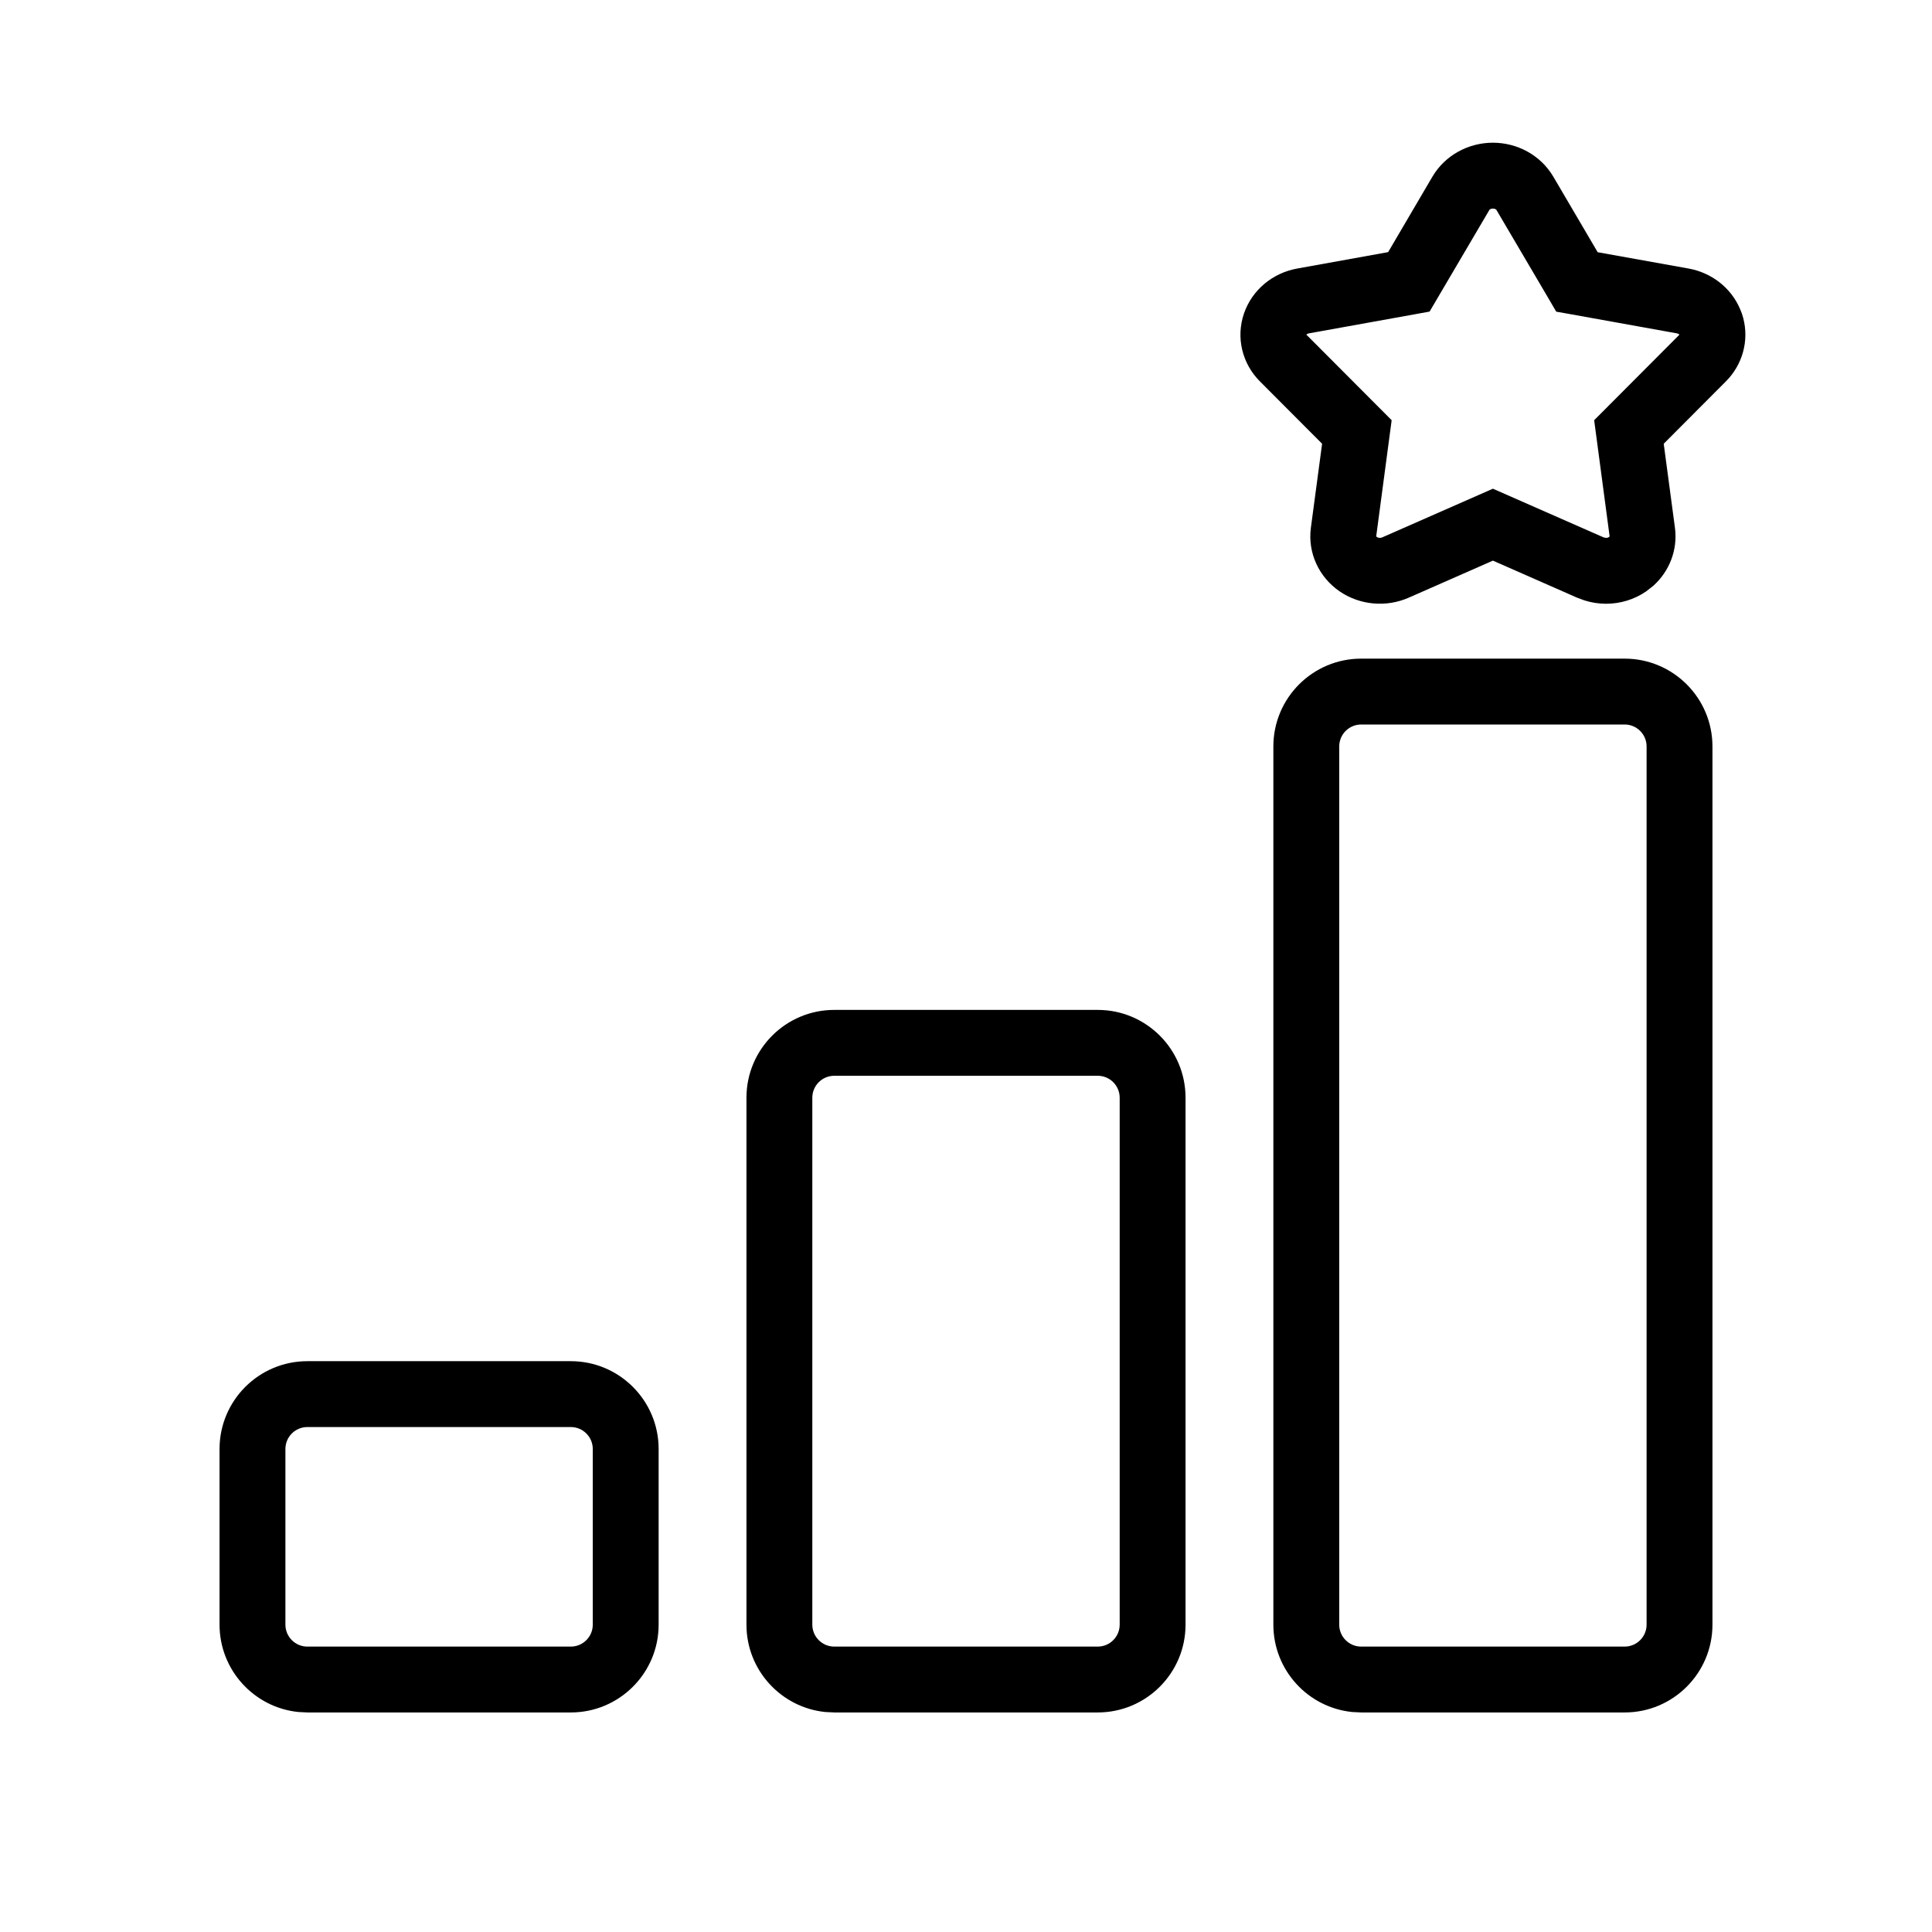
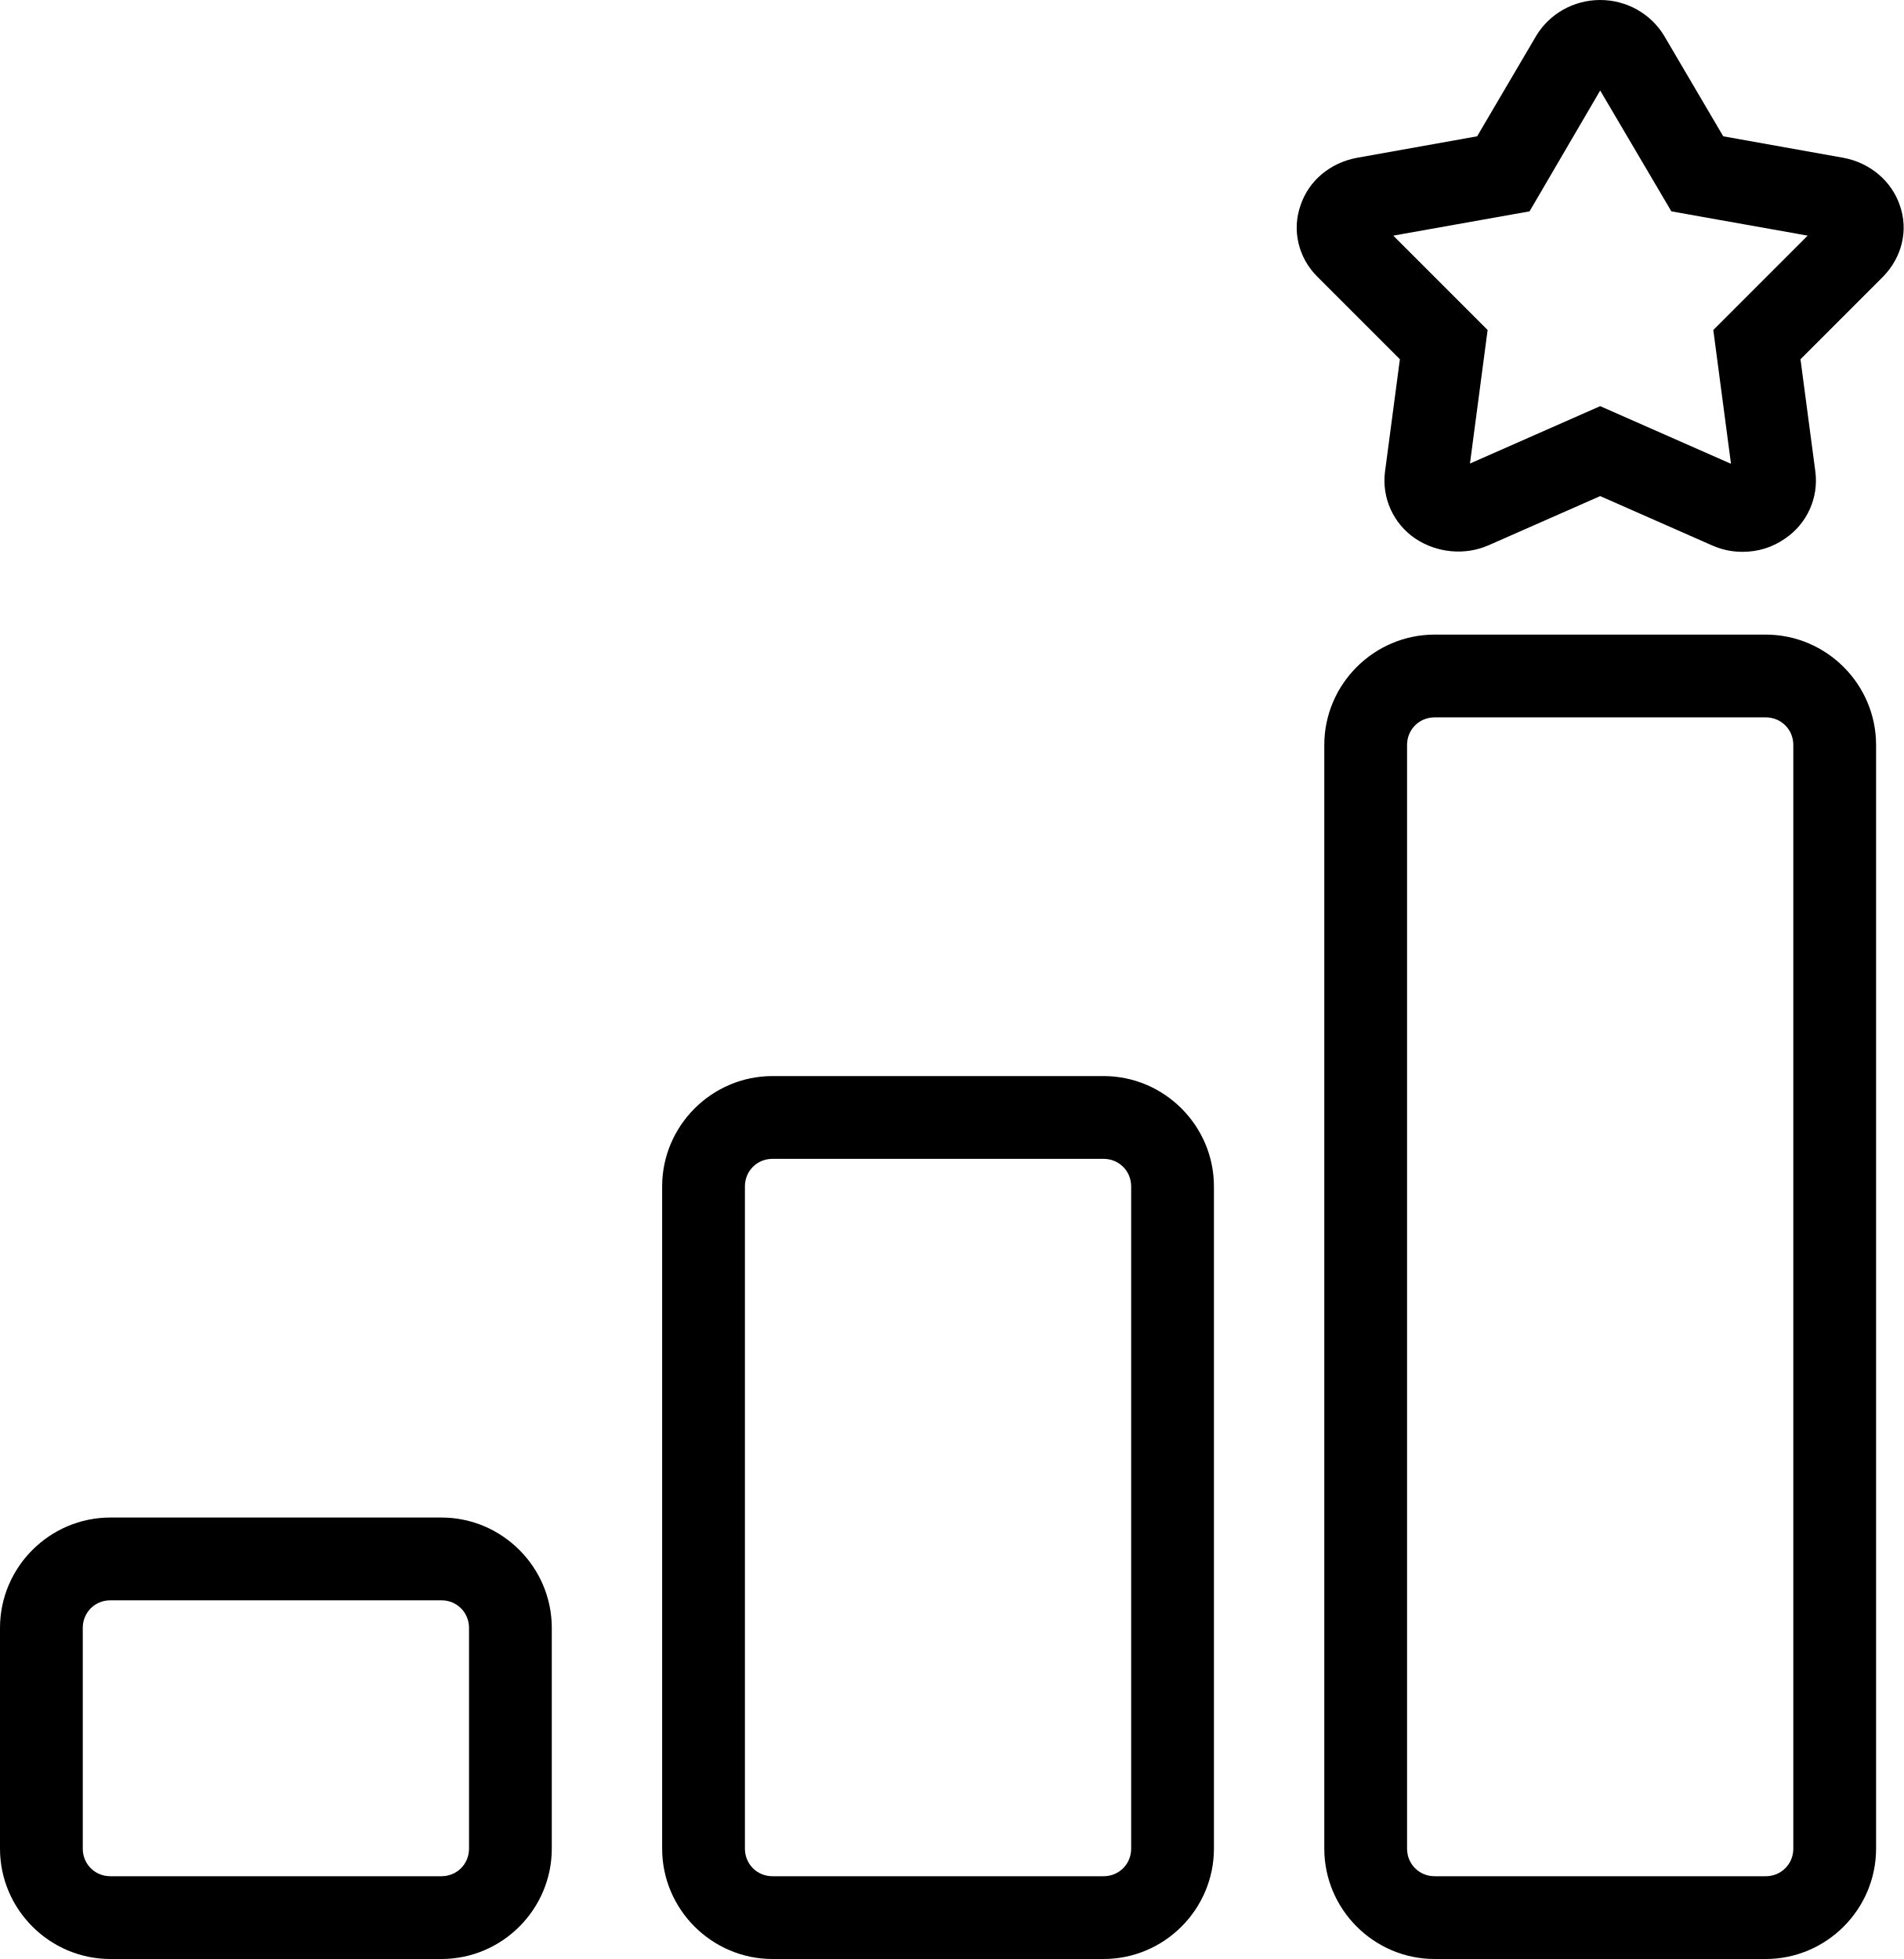
- <svg xmlns="http://www.w3.org/2000/svg" width="24" height="24" viewBox="3 6 22 20" fill="none">
-   <path d="M9.5 23.75V24.5H6.5V23.75H9.5ZM9.75 23.5V21.5C9.75 21.362 9.638 21.25 9.5 21.25H6.5C6.362 21.25 6.25 21.362 6.25 21.5V23.5C6.25 23.638 6.362 23.75 6.5 23.75V24.5L6.398 24.495C5.894 24.444 5.5 24.018 5.5 23.5V21.5C5.5 20.948 5.948 20.5 6.5 20.5H9.5C10.052 20.5 10.5 20.948 10.5 21.5V23.5C10.5 24.052 10.052 24.5 9.5 24.5V23.75C9.638 23.75 9.75 23.638 9.75 23.5Z" fill="black" />
-   <path d="M15.5 23.75V24.5H12.5V23.75H15.5ZM15.75 23.5V17.5C15.75 17.362 15.638 17.25 15.5 17.25H12.5C12.362 17.25 12.25 17.362 12.25 17.5V23.5C12.25 23.638 12.362 23.75 12.5 23.75V24.5L12.398 24.495C11.894 24.444 11.5 24.018 11.5 23.5V17.5C11.5 16.948 11.948 16.5 12.5 16.5H15.5C16.052 16.5 16.5 16.948 16.5 17.5V23.5C16.5 24.052 16.052 24.5 15.5 24.5V23.75C15.638 23.75 15.75 23.638 15.75 23.5Z" fill="black" />
-   <path d="M21.5 23.75V24.5H18.5V23.75H21.5ZM21.75 23.5V13.5C21.75 13.362 21.638 13.25 21.5 13.25H18.5C18.362 13.25 18.25 13.362 18.25 13.5V23.5C18.25 23.638 18.362 23.75 18.5 23.75V24.5L18.398 24.495C17.894 24.444 17.5 24.018 17.5 23.5V13.5C17.5 12.948 17.948 12.5 18.5 12.5H21.5C22.052 12.5 22.5 12.948 22.5 13.5V23.5C22.5 24.052 22.052 24.5 21.5 24.5V23.75C21.638 23.75 21.75 23.638 21.75 23.5Z" fill="black" />
-   <path d="M20 6.625C20.277 6.625 20.543 6.766 20.688 7.012L21.193 7.872L22.229 8.058C22.485 8.104 22.71 8.273 22.814 8.518L22.834 8.567L22.85 8.62C22.919 8.88 22.842 9.154 22.653 9.343L21.945 10.053L22.073 11.011C22.106 11.264 22.008 11.507 21.827 11.67L21.744 11.735C21.607 11.829 21.447 11.875 21.288 11.875C21.204 11.875 21.121 11.862 21.04 11.836L20.959 11.806L20 11.384L19.041 11.806C18.786 11.918 18.487 11.892 18.256 11.735C18.023 11.576 17.889 11.3 17.927 11.011L18.055 10.053L17.347 9.343C17.145 9.141 17.071 8.843 17.166 8.568C17.26 8.296 17.498 8.107 17.771 8.058L18.807 7.871L19.311 7.012C19.456 6.766 19.723 6.625 20 6.625ZM20 7.375C19.988 7.375 19.977 7.378 19.97 7.382C19.962 7.386 19.959 7.39 19.959 7.392L19.279 8.548L19.109 8.579L17.905 8.796C17.893 8.798 17.885 8.803 17.88 8.807C17.878 8.808 17.876 8.81 17.875 8.811C17.876 8.812 17.877 8.812 17.878 8.813L18.847 9.785L18.671 11.108L18.679 11.115C18.693 11.125 18.718 11.129 18.738 11.12L20 10.565L21.262 11.12L21.288 11.125C21.302 11.125 21.314 11.121 21.322 11.115C21.326 11.112 21.328 11.109 21.329 11.108L21.153 9.785L22.122 8.813L22.123 8.811C22.123 8.81 22.121 8.808 22.12 8.807C22.115 8.803 22.107 8.798 22.095 8.796L20.891 8.579L20.721 8.549L20.634 8.4L20.041 7.392C20.041 7.39 20.037 7.386 20.03 7.382C20.022 7.378 20.012 7.375 20 7.375Z" fill="black" />
+ <svg xmlns="http://www.w3.org/2000/svg" preserveAspectRatio="none" overflow="visible" style="display: block;" width="17.25" height="17.75" viewBox="0 0 17.25 17.75" fill="none">
+   <g id="Group">
+     <path id="Vector" d="M4 14.5C4.14 14.5 4.25 14.61 4.25 14.75V16.75C4.25 16.89 4.14 17 4 17H1C0.86 17 0.75 16.89 0.75 16.75V14.75C0.75 14.61 0.86 14.5 1 14.5H4ZM4 13.75H1C0.45 13.75 0 14.2 0 14.75V16.75C0 17.3 0.45 17.75 1 17.75H4C4.55 17.75 5 17.3 5 16.75V14.75C5 14.2 4.55 13.75 4 13.75Z" fill="black" />
+     <path id="Vector_2" d="M10 10.5C10.14 10.5 10.25 10.61 10.25 10.75V16.75C10.25 16.89 10.14 17 10 17H7C6.86 17 6.75 16.89 6.75 16.75V10.75C6.75 10.61 6.86 10.5 7 10.5H10ZM10 9.75H7C6.45 9.75 6 10.2 6 10.75V16.75C6 17.3 6.45 17.75 7 17.75H10C10.55 17.75 11 17.3 11 16.75V10.75C11 10.2 10.55 9.75 10 9.75Z" fill="black" />
+     <path id="Vector_3" d="M16 6.5C16.14 6.5 16.25 6.61 16.25 6.75V16.75C16.25 16.89 16.14 17 16 17H13C12.86 17 12.75 16.89 12.75 16.75V6.75C12.75 6.61 12.86 6.5 13 6.5H16ZM16 5.75H13C12.45 5.75 12 6.2 12 6.75V16.75C12 17.3 12.45 17.75 13 17.75H16C16.55 17.75 17 17.3 17 16.75V6.75C17 6.2 16.55 5.75 16 5.75Z" fill="black" />
+     <path id="Vector_4" d="M17.215 1.86C17.14 1.64 16.945 1.475 16.705 1.43L15.615 1.235L15.08 0.325C14.96 0.125 14.74 0 14.5 0C14.26 0 14.04 0.125 13.92 0.325L13.385 1.235L12.295 1.43C12.055 1.475 11.86 1.635 11.785 1.86C11.705 2.085 11.765 2.335 11.935 2.505L12.685 3.255L12.55 4.275C12.52 4.51 12.625 4.745 12.825 4.88C13.02 5.01 13.275 5.035 13.49 4.94L14.5 4.495L15.51 4.94C15.6 4.98 15.69 5 15.79 5C15.93 5 16.06 4.96 16.175 4.88C16.375 4.745 16.48 4.51 16.45 4.275L16.315 3.255L17.065 2.505C17.235 2.33 17.295 2.085 17.215 1.86ZM15.68 4.2L14.5 3.68L13.32 4.2L13.48 2.99L12.625 2.135L13.86 1.915L14.5 0.82L15.145 1.915L16.38 2.135L15.525 2.99L15.685 4.2H15.68Z" fill="black" />
+   </g>
</svg>
